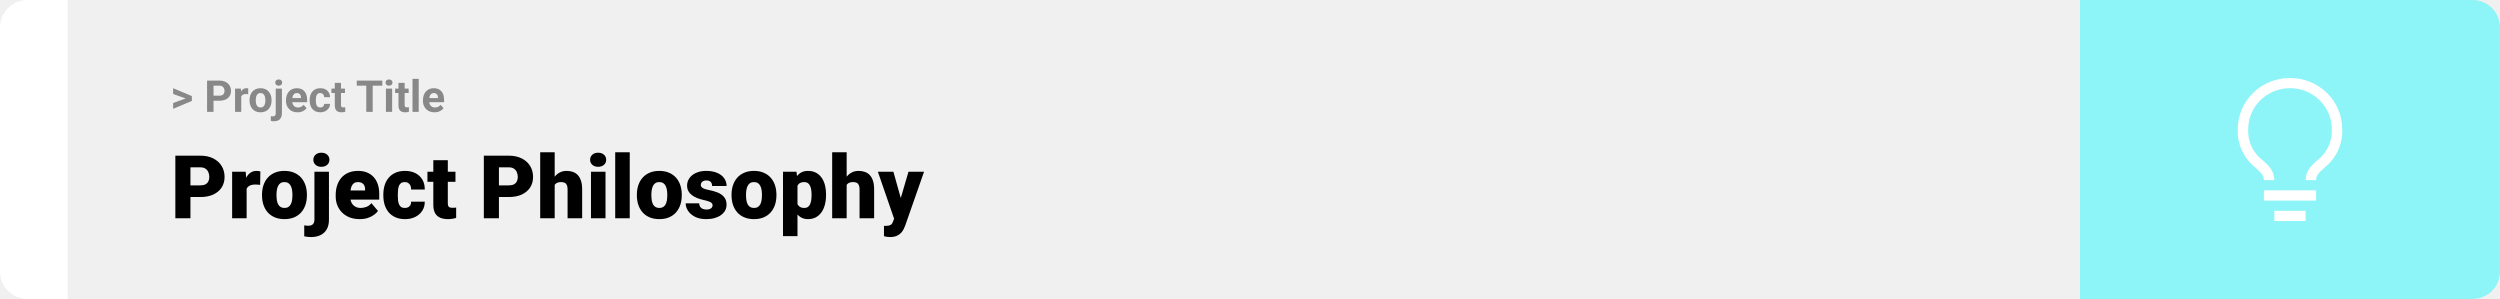
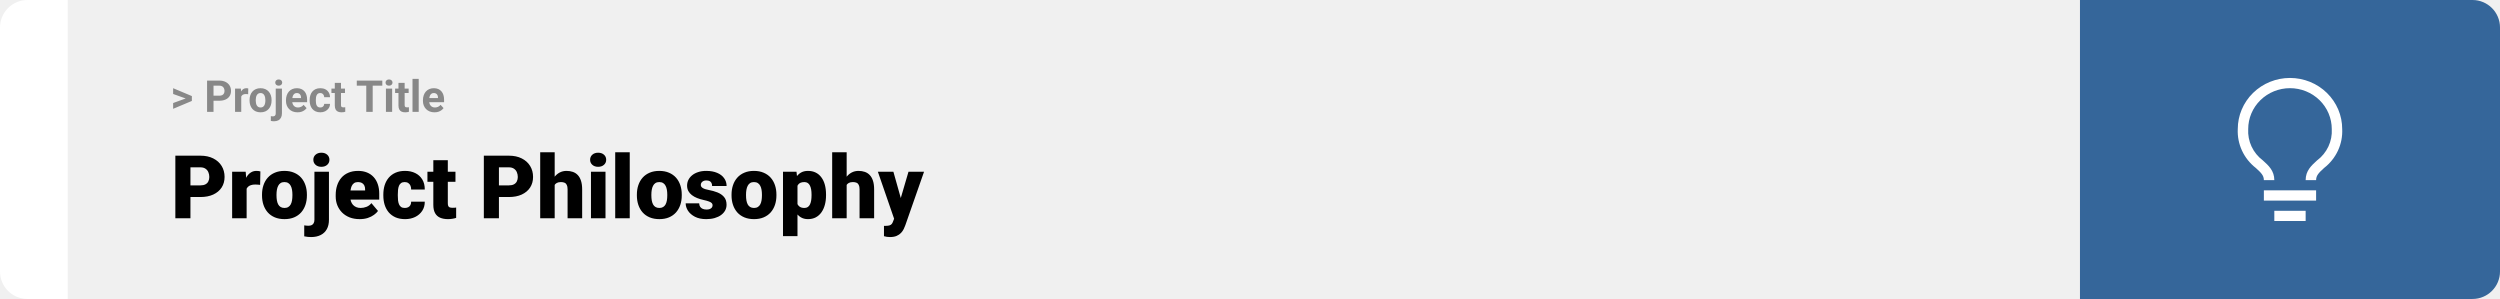
<svg xmlns="http://www.w3.org/2000/svg" width="1363" height="163" viewBox="0 0 1363 163" fill="none">
  <path d="M0 15C0 6.716 6.716 0 15 0H37V163H15C6.716 163 0 156.284 0 148V15Z" fill="white" />
  <rect width="1097" height="163" transform="translate(37)" fill="#F0F0F0" />
  <path d="M101.906 53.922L94.394 51.238V48.086L104.602 52.375V54.637L101.906 53.922ZM94.394 56.172L101.918 53.43L104.602 52.785V55.035L94.394 59.324V56.172ZM119.543 54.918H115.195V52.176H119.543C120.215 52.176 120.762 52.066 121.184 51.848C121.605 51.621 121.914 51.309 122.109 50.91C122.305 50.512 122.402 50.062 122.402 49.562C122.402 49.055 122.305 48.582 122.109 48.145C121.914 47.707 121.605 47.355 121.184 47.09C120.762 46.824 120.215 46.691 119.543 46.691H116.414V61H112.898V43.938H119.543C120.879 43.938 122.023 44.18 122.977 44.664C123.938 45.141 124.672 45.801 125.18 46.645C125.688 47.488 125.941 48.453 125.941 49.539C125.941 50.641 125.688 51.594 125.18 52.398C124.672 53.203 123.938 53.824 122.977 54.262C122.023 54.699 120.879 54.918 119.543 54.918ZM131.531 51.086V61H128.156V48.32H131.332L131.531 51.086ZM135.352 48.238L135.293 51.367C135.129 51.344 134.93 51.324 134.695 51.309C134.469 51.285 134.262 51.273 134.074 51.273C133.598 51.273 133.184 51.336 132.832 51.461C132.488 51.578 132.199 51.754 131.965 51.988C131.738 52.223 131.566 52.508 131.449 52.844C131.34 53.18 131.277 53.562 131.262 53.992L130.582 53.781C130.582 52.961 130.664 52.207 130.828 51.52C130.992 50.824 131.23 50.219 131.543 49.703C131.863 49.188 132.254 48.789 132.715 48.508C133.176 48.227 133.703 48.086 134.297 48.086C134.484 48.086 134.676 48.102 134.871 48.133C135.066 48.156 135.227 48.191 135.352 48.238ZM136.055 54.789V54.543C136.055 53.613 136.188 52.758 136.453 51.977C136.719 51.188 137.105 50.504 137.613 49.926C138.121 49.348 138.746 48.898 139.488 48.578C140.23 48.25 141.082 48.086 142.043 48.086C143.004 48.086 143.859 48.25 144.609 48.578C145.359 48.898 145.988 49.348 146.496 49.926C147.012 50.504 147.402 51.188 147.668 51.977C147.934 52.758 148.066 53.613 148.066 54.543V54.789C148.066 55.711 147.934 56.566 147.668 57.355C147.402 58.137 147.012 58.82 146.496 59.406C145.988 59.984 145.363 60.434 144.621 60.754C143.879 61.074 143.027 61.234 142.066 61.234C141.105 61.234 140.25 61.074 139.5 60.754C138.758 60.434 138.129 59.984 137.613 59.406C137.105 58.82 136.719 58.137 136.453 57.355C136.188 56.566 136.055 55.711 136.055 54.789ZM139.43 54.543V54.789C139.43 55.32 139.477 55.816 139.57 56.277C139.664 56.738 139.812 57.145 140.016 57.496C140.227 57.84 140.5 58.109 140.836 58.305C141.172 58.5 141.582 58.598 142.066 58.598C142.535 58.598 142.938 58.5 143.273 58.305C143.609 58.109 143.879 57.84 144.082 57.496C144.285 57.145 144.434 56.738 144.527 56.277C144.629 55.816 144.68 55.32 144.68 54.789V54.543C144.68 54.027 144.629 53.543 144.527 53.09C144.434 52.629 144.281 52.223 144.07 51.871C143.867 51.512 143.598 51.23 143.262 51.027C142.926 50.824 142.52 50.723 142.043 50.723C141.566 50.723 141.16 50.824 140.824 51.027C140.496 51.23 140.227 51.512 140.016 51.871C139.812 52.223 139.664 52.629 139.57 53.09C139.477 53.543 139.43 54.027 139.43 54.543ZM150.328 48.32H153.715V61.762C153.715 62.699 153.543 63.492 153.199 64.141C152.855 64.789 152.359 65.281 151.711 65.617C151.062 65.953 150.277 66.121 149.355 66.121C149.066 66.121 148.785 66.106 148.512 66.074C148.23 66.043 147.941 65.992 147.645 65.922L147.656 63.332C147.844 63.363 148.027 63.387 148.207 63.402C148.379 63.426 148.555 63.438 148.734 63.438C149.086 63.438 149.379 63.379 149.613 63.262C149.848 63.145 150.023 62.961 150.141 62.711C150.266 62.469 150.328 62.152 150.328 61.762V48.32ZM150.059 45.016C150.059 44.523 150.23 44.117 150.574 43.797C150.926 43.477 151.387 43.316 151.957 43.316C152.535 43.316 152.996 43.477 153.34 43.797C153.684 44.117 153.855 44.523 153.855 45.016C153.855 45.508 153.684 45.914 153.34 46.234C152.996 46.555 152.535 46.715 151.957 46.715C151.387 46.715 150.926 46.555 150.574 46.234C150.23 45.914 150.059 45.508 150.059 45.016ZM162.234 61.234C161.25 61.234 160.367 61.078 159.586 60.766C158.805 60.445 158.141 60.004 157.594 59.441C157.055 58.879 156.641 58.227 156.352 57.484C156.062 56.734 155.918 55.938 155.918 55.094V54.625C155.918 53.664 156.055 52.785 156.328 51.988C156.602 51.191 156.992 50.5 157.5 49.914C158.016 49.328 158.641 48.879 159.375 48.566C160.109 48.246 160.938 48.086 161.859 48.086C162.758 48.086 163.555 48.234 164.25 48.531C164.945 48.828 165.527 49.25 165.996 49.797C166.473 50.344 166.832 51 167.074 51.766C167.316 52.523 167.438 53.367 167.438 54.297V55.703H157.359V53.453H164.121V53.195C164.121 52.727 164.035 52.309 163.863 51.941C163.699 51.566 163.449 51.27 163.113 51.051C162.777 50.832 162.348 50.723 161.824 50.723C161.379 50.723 160.996 50.82 160.676 51.016C160.355 51.211 160.094 51.484 159.891 51.836C159.695 52.188 159.547 52.602 159.445 53.078C159.352 53.547 159.305 54.062 159.305 54.625V55.094C159.305 55.602 159.375 56.07 159.516 56.5C159.664 56.93 159.871 57.301 160.137 57.613C160.41 57.926 160.738 58.168 161.121 58.34C161.512 58.512 161.953 58.598 162.445 58.598C163.055 58.598 163.621 58.48 164.145 58.246C164.676 58.004 165.133 57.641 165.516 57.156L167.156 58.938C166.891 59.32 166.527 59.688 166.066 60.039C165.613 60.391 165.066 60.68 164.426 60.906C163.785 61.125 163.055 61.234 162.234 61.234ZM174.598 58.598C175.012 58.598 175.379 58.52 175.699 58.363C176.02 58.199 176.27 57.973 176.449 57.684C176.637 57.387 176.734 57.039 176.742 56.641H179.918C179.91 57.531 179.672 58.324 179.203 59.02C178.734 59.707 178.105 60.25 177.316 60.648C176.527 61.039 175.645 61.234 174.668 61.234C173.684 61.234 172.824 61.07 172.09 60.742C171.363 60.414 170.758 59.961 170.273 59.383C169.789 58.797 169.426 58.117 169.184 57.344C168.941 56.562 168.82 55.727 168.82 54.836V54.496C168.82 53.598 168.941 52.762 169.184 51.988C169.426 51.207 169.789 50.527 170.273 49.949C170.758 49.363 171.363 48.906 172.09 48.578C172.816 48.25 173.668 48.086 174.645 48.086C175.684 48.086 176.594 48.285 177.375 48.684C178.164 49.082 178.781 49.652 179.227 50.395C179.68 51.129 179.91 52 179.918 53.008H176.742C176.734 52.586 176.645 52.203 176.473 51.859C176.309 51.516 176.066 51.242 175.746 51.039C175.434 50.828 175.047 50.723 174.586 50.723C174.094 50.723 173.691 50.828 173.379 51.039C173.066 51.242 172.824 51.523 172.652 51.883C172.48 52.234 172.359 52.637 172.289 53.09C172.227 53.535 172.195 54.004 172.195 54.496V54.836C172.195 55.328 172.227 55.801 172.289 56.254C172.352 56.707 172.469 57.109 172.641 57.461C172.82 57.812 173.066 58.09 173.379 58.293C173.691 58.496 174.098 58.598 174.598 58.598ZM188.086 48.32V50.711H180.703V48.32H188.086ZM182.531 45.191H185.906V57.18C185.906 57.547 185.953 57.828 186.047 58.023C186.148 58.219 186.297 58.355 186.492 58.434C186.688 58.504 186.934 58.539 187.23 58.539C187.441 58.539 187.629 58.531 187.793 58.516C187.965 58.492 188.109 58.469 188.227 58.445L188.238 60.93C187.949 61.023 187.637 61.098 187.301 61.152C186.965 61.207 186.594 61.234 186.188 61.234C185.445 61.234 184.797 61.113 184.242 60.871C183.695 60.621 183.273 60.223 182.977 59.676C182.68 59.129 182.531 58.41 182.531 57.52V45.191ZM203.191 43.938V61H199.688V43.938H203.191ZM208.441 43.938V46.691H194.52V43.938H208.441ZM213.797 48.32V61H210.41V48.32H213.797ZM210.199 45.016C210.199 44.523 210.371 44.117 210.715 43.797C211.059 43.477 211.52 43.316 212.098 43.316C212.668 43.316 213.125 43.477 213.469 43.797C213.82 44.117 213.996 44.523 213.996 45.016C213.996 45.508 213.82 45.914 213.469 46.234C213.125 46.555 212.668 46.715 212.098 46.715C211.52 46.715 211.059 46.555 210.715 46.234C210.371 45.914 210.199 45.508 210.199 45.016ZM222.797 48.32V50.711H215.414V48.32H222.797ZM217.242 45.191H220.617V57.18C220.617 57.547 220.664 57.828 220.758 58.023C220.859 58.219 221.008 58.355 221.203 58.434C221.398 58.504 221.645 58.539 221.941 58.539C222.152 58.539 222.34 58.531 222.504 58.516C222.676 58.492 222.82 58.469 222.938 58.445L222.949 60.93C222.66 61.023 222.348 61.098 222.012 61.152C221.676 61.207 221.305 61.234 220.898 61.234C220.156 61.234 219.508 61.113 218.953 60.871C218.406 60.621 217.984 60.223 217.688 59.676C217.391 59.129 217.242 58.41 217.242 57.52V45.191ZM228.281 43V61H224.895V43H228.281ZM236.906 61.234C235.922 61.234 235.039 61.078 234.258 60.766C233.477 60.445 232.812 60.004 232.266 59.441C231.727 58.879 231.312 58.227 231.023 57.484C230.734 56.734 230.59 55.938 230.59 55.094V54.625C230.59 53.664 230.727 52.785 231 51.988C231.273 51.191 231.664 50.5 232.172 49.914C232.688 49.328 233.312 48.879 234.047 48.566C234.781 48.246 235.609 48.086 236.531 48.086C237.43 48.086 238.227 48.234 238.922 48.531C239.617 48.828 240.199 49.25 240.668 49.797C241.145 50.344 241.504 51 241.746 51.766C241.988 52.523 242.109 53.367 242.109 54.297V55.703H232.031V53.453H238.793V53.195C238.793 52.727 238.707 52.309 238.535 51.941C238.371 51.566 238.121 51.27 237.785 51.051C237.449 50.832 237.02 50.723 236.496 50.723C236.051 50.723 235.668 50.82 235.348 51.016C235.027 51.211 234.766 51.484 234.562 51.836C234.367 52.188 234.219 52.602 234.117 53.078C234.023 53.547 233.977 54.062 233.977 54.625V55.094C233.977 55.602 234.047 56.07 234.188 56.5C234.336 56.93 234.543 57.301 234.809 57.613C235.082 57.926 235.41 58.168 235.793 58.34C236.184 58.512 236.625 58.598 237.117 58.598C237.727 58.598 238.293 58.48 238.816 58.246C239.348 58.004 239.805 57.641 240.188 57.156L241.828 58.938C241.562 59.32 241.199 59.688 240.738 60.039C240.285 60.391 239.738 60.68 239.098 60.906C238.457 61.125 237.727 61.234 236.906 61.234Z" fill="#888888" />
  <path d="M109.219 107.422H100.734V101.07H109.219C110.375 101.07 111.312 100.875 112.031 100.484C112.75 100.094 113.273 99.555 113.602 98.867C113.945 98.164 114.117 97.375 114.117 96.5C114.117 95.562 113.945 94.695 113.602 93.898C113.273 93.102 112.75 92.461 112.031 91.977C111.312 91.477 110.375 91.227 109.219 91.227H103.828V119H95.602V84.875H109.219C111.953 84.875 114.305 85.375 116.273 86.375C118.258 87.375 119.781 88.75 120.844 90.5C121.906 92.234 122.438 94.219 122.438 96.453C122.438 98.656 121.906 100.578 120.844 102.219C119.781 103.859 118.258 105.141 116.273 106.062C114.305 106.969 111.953 107.422 109.219 107.422ZM134.461 99.922V119H126.562V93.641H133.945L134.461 99.922ZM141.961 93.453L141.82 100.789C141.508 100.758 141.086 100.719 140.555 100.672C140.023 100.625 139.578 100.602 139.219 100.602C138.297 100.602 137.5 100.711 136.828 100.93C136.172 101.133 135.625 101.445 135.188 101.867C134.766 102.273 134.453 102.789 134.25 103.414C134.062 104.039 133.977 104.766 133.992 105.594L132.562 104.656C132.562 102.953 132.727 101.406 133.055 100.016C133.398 98.609 133.883 97.398 134.508 96.383C135.133 95.352 135.891 94.562 136.781 94.016C137.672 93.453 138.672 93.172 139.781 93.172C140.172 93.172 140.555 93.195 140.93 93.242C141.32 93.289 141.664 93.359 141.961 93.453ZM142.852 106.578V106.086C142.852 104.227 143.117 102.516 143.648 100.953C144.18 99.375 144.961 98.008 145.992 96.852C147.023 95.695 148.297 94.797 149.812 94.156C151.328 93.5 153.078 93.172 155.062 93.172C157.062 93.172 158.82 93.5 160.336 94.156C161.867 94.797 163.148 95.695 164.18 96.852C165.211 98.008 165.992 99.375 166.523 100.953C167.055 102.516 167.32 104.227 167.32 106.086V106.578C167.32 108.422 167.055 110.133 166.523 111.711C165.992 113.273 165.211 114.641 164.18 115.812C163.148 116.969 161.875 117.867 160.359 118.508C158.844 119.148 157.094 119.469 155.109 119.469C153.125 119.469 151.367 119.148 149.836 118.508C148.305 117.867 147.023 116.969 145.992 115.812C144.961 114.641 144.18 113.273 143.648 111.711C143.117 110.133 142.852 108.422 142.852 106.578ZM150.75 106.086V106.578C150.75 107.531 150.82 108.422 150.961 109.25C151.102 110.078 151.336 110.805 151.664 111.43C151.992 112.039 152.438 112.516 153 112.859C153.562 113.203 154.266 113.375 155.109 113.375C155.938 113.375 156.625 113.203 157.172 112.859C157.734 112.516 158.18 112.039 158.508 111.43C158.836 110.805 159.07 110.078 159.211 109.25C159.352 108.422 159.422 107.531 159.422 106.578V106.086C159.422 105.164 159.352 104.297 159.211 103.484C159.07 102.656 158.836 101.93 158.508 101.305C158.18 100.664 157.734 100.164 157.172 99.805C156.609 99.445 155.906 99.266 155.062 99.266C154.234 99.266 153.539 99.445 152.977 99.805C152.43 100.164 151.992 100.664 151.664 101.305C151.336 101.93 151.102 102.656 150.961 103.484C150.82 104.297 150.75 105.164 150.75 106.086ZM171.422 93.641H179.344V119.82C179.344 121.852 178.953 123.562 178.172 124.953C177.391 126.359 176.273 127.422 174.82 128.141C173.367 128.875 171.633 129.242 169.617 129.242C168.945 129.242 168.328 129.211 167.766 129.148C167.188 129.102 166.555 129 165.867 128.844V122.867C166.273 122.93 166.648 122.977 166.992 123.008C167.336 123.055 167.711 123.078 168.117 123.078C168.836 123.078 169.438 122.961 169.922 122.727C170.406 122.492 170.773 122.133 171.023 121.648C171.289 121.164 171.422 120.555 171.422 119.82V93.641ZM170.836 87.102C170.836 85.977 171.242 85.055 172.055 84.336C172.867 83.617 173.922 83.258 175.219 83.258C176.516 83.258 177.57 83.617 178.383 84.336C179.195 85.055 179.602 85.977 179.602 87.102C179.602 88.227 179.195 89.148 178.383 89.867C177.57 90.586 176.516 90.945 175.219 90.945C173.922 90.945 172.867 90.586 172.055 89.867C171.242 89.148 170.836 88.227 170.836 87.102ZM196.102 119.469C194.039 119.469 192.195 119.148 190.57 118.508C188.945 117.852 187.57 116.953 186.445 115.812C185.336 114.672 184.484 113.359 183.891 111.875C183.312 110.391 183.023 108.82 183.023 107.164V106.273C183.023 104.414 183.281 102.695 183.797 101.117C184.312 99.523 185.078 98.133 186.094 96.945C187.109 95.758 188.383 94.836 189.914 94.18C191.445 93.508 193.227 93.172 195.258 93.172C197.055 93.172 198.664 93.461 200.086 94.039C201.508 94.617 202.711 95.445 203.695 96.523C204.695 97.602 205.453 98.906 205.969 100.438C206.5 101.969 206.766 103.688 206.766 105.594V108.805H186.047V103.859H199.055V103.25C199.07 102.406 198.922 101.688 198.609 101.094C198.312 100.5 197.875 100.047 197.297 99.734C196.719 99.422 196.016 99.266 195.188 99.266C194.328 99.266 193.617 99.453 193.055 99.828C192.508 100.203 192.078 100.719 191.766 101.375C191.469 102.016 191.258 102.758 191.133 103.602C191.008 104.445 190.945 105.336 190.945 106.273V107.164C190.945 108.102 191.07 108.953 191.32 109.719C191.586 110.484 191.961 111.141 192.445 111.688C192.945 112.219 193.539 112.633 194.227 112.93C194.93 113.227 195.727 113.375 196.617 113.375C197.695 113.375 198.758 113.172 199.805 112.766C200.852 112.359 201.75 111.688 202.5 110.75L206.086 115.016C205.57 115.75 204.836 116.461 203.883 117.148C202.945 117.836 201.82 118.398 200.508 118.836C199.195 119.258 197.727 119.469 196.102 119.469ZM220.688 113.375C221.422 113.375 222.047 113.242 222.562 112.977C223.094 112.695 223.492 112.305 223.758 111.805C224.039 111.289 224.172 110.672 224.156 109.953H231.586C231.602 111.859 231.133 113.531 230.18 114.969C229.242 116.391 227.961 117.5 226.336 118.297C224.727 119.078 222.906 119.469 220.875 119.469C218.891 119.469 217.156 119.148 215.672 118.508C214.188 117.852 212.945 116.945 211.945 115.789C210.961 114.617 210.219 113.25 209.719 111.688C209.234 110.125 208.992 108.43 208.992 106.602V106.062C208.992 104.234 209.234 102.539 209.719 100.977C210.219 99.398 210.961 98.031 211.945 96.875C212.945 95.703 214.18 94.797 215.648 94.156C217.133 93.5 218.859 93.172 220.828 93.172C222.938 93.172 224.797 93.57 226.406 94.367C228.031 95.164 229.305 96.32 230.227 97.836C231.148 99.352 231.602 101.188 231.586 103.344H224.156C224.172 102.578 224.055 101.891 223.805 101.281C223.555 100.672 223.164 100.188 222.633 99.828C222.117 99.453 221.453 99.266 220.641 99.266C219.828 99.266 219.172 99.445 218.672 99.805C218.172 100.164 217.789 100.664 217.523 101.305C217.273 101.93 217.102 102.648 217.008 103.461C216.93 104.273 216.891 105.141 216.891 106.062V106.602C216.891 107.539 216.93 108.422 217.008 109.25C217.102 110.062 217.281 110.781 217.547 111.406C217.812 112.016 218.195 112.5 218.695 112.859C219.195 113.203 219.859 113.375 220.688 113.375ZM248.32 93.641V99.125H233.039V93.641H248.32ZM236.25 87.336H244.148V110.727C244.148 111.398 244.227 111.922 244.383 112.297C244.539 112.656 244.805 112.914 245.18 113.07C245.57 113.211 246.086 113.281 246.727 113.281C247.18 113.281 247.555 113.273 247.852 113.258C248.148 113.227 248.43 113.188 248.695 113.141V118.789C248.023 119.008 247.32 119.172 246.586 119.281C245.852 119.406 245.07 119.469 244.242 119.469C242.555 119.469 241.109 119.203 239.906 118.672C238.719 118.141 237.812 117.305 237.188 116.164C236.562 115.023 236.25 113.539 236.25 111.711V87.336ZM277.406 107.422H268.922V101.07H277.406C278.562 101.07 279.5 100.875 280.219 100.484C280.938 100.094 281.461 99.555 281.789 98.867C282.133 98.164 282.305 97.375 282.305 96.5C282.305 95.562 282.133 94.695 281.789 93.898C281.461 93.102 280.938 92.461 280.219 91.977C279.5 91.477 278.562 91.227 277.406 91.227H272.016V119H263.789V84.875H277.406C280.141 84.875 282.492 85.375 284.461 86.375C286.445 87.375 287.969 88.75 289.031 90.5C290.094 92.234 290.625 94.219 290.625 96.453C290.625 98.656 290.094 100.578 289.031 102.219C287.969 103.859 286.445 105.141 284.461 106.062C282.492 106.969 280.141 107.422 277.406 107.422ZM302.414 83V119H294.516V83H302.414ZM301.477 105.453L299.625 105.5C299.625 103.719 299.844 102.078 300.281 100.578C300.719 99.078 301.344 97.773 302.156 96.664C302.969 95.555 303.945 94.695 305.086 94.086C306.227 93.477 307.492 93.172 308.883 93.172C310.133 93.172 311.273 93.352 312.305 93.711C313.352 94.07 314.25 94.648 315 95.445C315.766 96.242 316.352 97.281 316.758 98.562C317.18 99.844 317.391 101.406 317.391 103.25V119H309.445V103.203C309.445 102.172 309.297 101.375 309 100.812C308.719 100.234 308.312 99.836 307.781 99.617C307.25 99.383 306.602 99.266 305.836 99.266C304.914 99.266 304.164 99.422 303.586 99.734C303.008 100.047 302.562 100.484 302.25 101.047C301.953 101.594 301.75 102.242 301.641 102.992C301.531 103.742 301.477 104.562 301.477 105.453ZM330.117 93.641V119H322.195V93.641H330.117ZM321.727 87.102C321.727 85.977 322.133 85.055 322.945 84.336C323.758 83.617 324.812 83.258 326.109 83.258C327.406 83.258 328.461 83.617 329.273 84.336C330.086 85.055 330.492 85.977 330.492 87.102C330.492 88.227 330.086 89.148 329.273 89.867C328.461 90.586 327.406 90.945 326.109 90.945C324.812 90.945 323.758 90.586 322.945 89.867C322.133 89.148 321.727 88.227 321.727 87.102ZM343.336 83V119H335.414V83H343.336ZM347.227 106.578V106.086C347.227 104.227 347.492 102.516 348.023 100.953C348.555 99.375 349.336 98.008 350.367 96.852C351.398 95.695 352.672 94.797 354.188 94.156C355.703 93.5 357.453 93.172 359.438 93.172C361.438 93.172 363.195 93.5 364.711 94.156C366.242 94.797 367.523 95.695 368.555 96.852C369.586 98.008 370.367 99.375 370.898 100.953C371.43 102.516 371.695 104.227 371.695 106.086V106.578C371.695 108.422 371.43 110.133 370.898 111.711C370.367 113.273 369.586 114.641 368.555 115.812C367.523 116.969 366.25 117.867 364.734 118.508C363.219 119.148 361.469 119.469 359.484 119.469C357.5 119.469 355.742 119.148 354.211 118.508C352.68 117.867 351.398 116.969 350.367 115.812C349.336 114.641 348.555 113.273 348.023 111.711C347.492 110.133 347.227 108.422 347.227 106.578ZM355.125 106.086V106.578C355.125 107.531 355.195 108.422 355.336 109.25C355.477 110.078 355.711 110.805 356.039 111.43C356.367 112.039 356.812 112.516 357.375 112.859C357.938 113.203 358.641 113.375 359.484 113.375C360.312 113.375 361 113.203 361.547 112.859C362.109 112.516 362.555 112.039 362.883 111.43C363.211 110.805 363.445 110.078 363.586 109.25C363.727 108.422 363.797 107.531 363.797 106.578V106.086C363.797 105.164 363.727 104.297 363.586 103.484C363.445 102.656 363.211 101.93 362.883 101.305C362.555 100.664 362.109 100.164 361.547 99.805C360.984 99.445 360.281 99.266 359.438 99.266C358.609 99.266 357.914 99.445 357.352 99.805C356.805 100.164 356.367 100.664 356.039 101.305C355.711 101.93 355.477 102.656 355.336 103.484C355.195 104.297 355.125 105.164 355.125 106.086ZM388.5 111.875C388.5 111.438 388.352 111.062 388.055 110.75C387.773 110.422 387.273 110.125 386.555 109.859C385.836 109.578 384.828 109.297 383.531 109.016C382.297 108.75 381.133 108.398 380.039 107.961C378.961 107.523 378.016 106.992 377.203 106.367C376.391 105.742 375.75 105 375.281 104.141C374.828 103.281 374.602 102.297 374.602 101.188C374.602 100.109 374.828 99.094 375.281 98.141C375.75 97.172 376.43 96.32 377.32 95.586C378.227 94.836 379.328 94.25 380.625 93.828C381.922 93.391 383.398 93.172 385.055 93.172C387.336 93.172 389.305 93.523 390.961 94.227C392.617 94.914 393.891 95.883 394.781 97.133C395.688 98.367 396.141 99.797 396.141 101.422H388.242C388.242 100.781 388.133 100.234 387.914 99.781C387.711 99.328 387.375 98.984 386.906 98.75C386.438 98.5 385.812 98.375 385.031 98.375C384.484 98.375 383.984 98.477 383.531 98.68C383.094 98.883 382.742 99.164 382.477 99.523C382.211 99.883 382.078 100.305 382.078 100.789C382.078 101.133 382.156 101.445 382.312 101.727C382.484 101.992 382.742 102.242 383.086 102.477C383.43 102.695 383.867 102.898 384.398 103.086C384.93 103.258 385.57 103.414 386.32 103.555C388.023 103.867 389.617 104.312 391.102 104.891C392.586 105.469 393.789 106.289 394.711 107.352C395.648 108.414 396.117 109.844 396.117 111.641C396.117 112.766 395.859 113.805 395.344 114.758C394.828 115.695 394.086 116.523 393.117 117.242C392.148 117.945 390.984 118.492 389.625 118.883C388.266 119.273 386.734 119.469 385.031 119.469C382.609 119.469 380.562 119.039 378.891 118.18C377.219 117.305 375.953 116.211 375.094 114.898C374.25 113.57 373.828 112.227 373.828 110.867H381.188C381.219 111.648 381.406 112.289 381.75 112.789C382.109 113.289 382.586 113.656 383.18 113.891C383.773 114.125 384.461 114.242 385.242 114.242C385.961 114.242 386.555 114.141 387.023 113.938C387.508 113.734 387.875 113.461 388.125 113.117C388.375 112.758 388.5 112.344 388.5 111.875ZM398.836 106.578V106.086C398.836 104.227 399.102 102.516 399.633 100.953C400.164 99.375 400.945 98.008 401.977 96.852C403.008 95.695 404.281 94.797 405.797 94.156C407.312 93.5 409.062 93.172 411.047 93.172C413.047 93.172 414.805 93.5 416.32 94.156C417.852 94.797 419.133 95.695 420.164 96.852C421.195 98.008 421.977 99.375 422.508 100.953C423.039 102.516 423.305 104.227 423.305 106.086V106.578C423.305 108.422 423.039 110.133 422.508 111.711C421.977 113.273 421.195 114.641 420.164 115.812C419.133 116.969 417.859 117.867 416.344 118.508C414.828 119.148 413.078 119.469 411.094 119.469C409.109 119.469 407.352 119.148 405.82 118.508C404.289 117.867 403.008 116.969 401.977 115.812C400.945 114.641 400.164 113.273 399.633 111.711C399.102 110.133 398.836 108.422 398.836 106.578ZM406.734 106.086V106.578C406.734 107.531 406.805 108.422 406.945 109.25C407.086 110.078 407.32 110.805 407.648 111.43C407.977 112.039 408.422 112.516 408.984 112.859C409.547 113.203 410.25 113.375 411.094 113.375C411.922 113.375 412.609 113.203 413.156 112.859C413.719 112.516 414.164 112.039 414.492 111.43C414.82 110.805 415.055 110.078 415.195 109.25C415.336 108.422 415.406 107.531 415.406 106.578V106.086C415.406 105.164 415.336 104.297 415.195 103.484C415.055 102.656 414.82 101.93 414.492 101.305C414.164 100.664 413.719 100.164 413.156 99.805C412.594 99.445 411.891 99.266 411.047 99.266C410.219 99.266 409.523 99.445 408.961 99.805C408.414 100.164 407.977 100.664 407.648 101.305C407.32 101.93 407.086 102.656 406.945 103.484C406.805 104.297 406.734 105.164 406.734 106.086ZM434.789 98.516V128.75H426.891V93.641H434.25L434.789 98.516ZM450.352 106.016V106.508C450.352 108.352 450.141 110.062 449.719 111.641C449.297 113.219 448.672 114.594 447.844 115.766C447.016 116.938 445.984 117.852 444.75 118.508C443.531 119.148 442.117 119.469 440.508 119.469C438.992 119.469 437.688 119.133 436.594 118.461C435.5 117.789 434.586 116.859 433.852 115.672C433.117 114.484 432.523 113.125 432.07 111.594C431.617 110.062 431.258 108.445 430.992 106.742V106.109C431.258 104.281 431.617 102.586 432.07 101.023C432.523 99.445 433.117 98.07 433.852 96.898C434.586 95.727 435.492 94.812 436.57 94.156C437.664 93.5 438.969 93.172 440.484 93.172C442.094 93.172 443.508 93.477 444.727 94.086C445.961 94.695 446.992 95.57 447.82 96.711C448.664 97.836 449.297 99.188 449.719 100.766C450.141 102.344 450.352 104.094 450.352 106.016ZM442.453 106.508V106.016C442.453 105.031 442.383 104.133 442.242 103.32C442.102 102.492 441.875 101.773 441.562 101.164C441.266 100.555 440.867 100.086 440.367 99.758C439.867 99.43 439.25 99.266 438.516 99.266C437.672 99.266 436.961 99.398 436.383 99.664C435.82 99.914 435.367 100.305 435.023 100.836C434.695 101.352 434.461 102 434.32 102.781C434.195 103.547 434.141 104.445 434.156 105.477V107.398C434.125 108.586 434.242 109.633 434.508 110.539C434.773 111.43 435.234 112.125 435.891 112.625C436.547 113.125 437.438 113.375 438.562 113.375C439.312 113.375 439.938 113.203 440.438 112.859C440.938 112.5 441.336 112.008 441.633 111.383C441.93 110.742 442.141 110.008 442.266 109.18C442.391 108.352 442.453 107.461 442.453 106.508ZM461.602 83V119H453.703V83H461.602ZM460.664 105.453L458.812 105.5C458.812 103.719 459.031 102.078 459.469 100.578C459.906 99.078 460.531 97.773 461.344 96.664C462.156 95.555 463.133 94.695 464.273 94.086C465.414 93.477 466.68 93.172 468.07 93.172C469.32 93.172 470.461 93.352 471.492 93.711C472.539 94.07 473.438 94.648 474.188 95.445C474.953 96.242 475.539 97.281 475.945 98.562C476.367 99.844 476.578 101.406 476.578 103.25V119H468.633V103.203C468.633 102.172 468.484 101.375 468.188 100.812C467.906 100.234 467.5 99.836 466.969 99.617C466.438 99.383 465.789 99.266 465.023 99.266C464.102 99.266 463.352 99.422 462.773 99.734C462.195 100.047 461.75 100.484 461.438 101.047C461.141 101.594 460.938 102.242 460.828 102.992C460.719 103.742 460.664 104.562 460.664 105.453ZM488.742 116.023L495.305 93.641H503.789L493.594 122.773C493.375 123.414 493.086 124.102 492.727 124.836C492.367 125.586 491.875 126.297 491.25 126.969C490.625 127.641 489.82 128.188 488.836 128.609C487.867 129.031 486.664 129.242 485.227 129.242C484.461 129.242 483.898 129.203 483.539 129.125C483.195 129.062 482.664 128.945 481.945 128.773V123.125C482.148 123.125 482.32 123.125 482.461 123.125C482.617 123.125 482.789 123.125 482.977 123.125C483.82 123.125 484.492 123.039 484.992 122.867C485.508 122.695 485.898 122.445 486.164 122.117C486.445 121.789 486.664 121.391 486.82 120.922L488.742 116.023ZM487.078 93.641L492.07 111.383L492.938 119.75H487.641L478.617 93.641H487.078Z" fill="black" />
-   <path d="M1134 0H1348C1356.28 0 1363 6.716 1363 15V148C1363 156.284 1356.28 163 1348 163H1134V0Z" fill="#8DF4F7" />
+   <path d="M1134 0H1348C1356.28 0 1363 6.716 1363 15V148C1363 156.284 1356.28 163 1348 163H1134V0Z" fill="#35669A" />
  <path d="M1234.26 103.786H1262.74V109.357H1234.26V103.786ZM1239.96 114.929H1257.04V120.5H1239.96V114.929ZM1248.5 42.5C1240.95 42.5 1233.71 45.435 1228.37 50.659C1223.03 55.883 1220.03 62.969 1220.03 70.357C1219.84 74.406 1220.63 78.441 1222.34 82.132C1224.05 85.822 1226.64 89.062 1229.88 91.584C1232.73 94.175 1234.26 95.651 1234.26 98.214H1239.96C1239.96 93.089 1236.8 90.219 1233.72 87.461C1231.06 85.468 1228.94 82.866 1227.55 79.884C1226.15 76.902 1225.53 73.631 1225.72 70.357C1225.72 64.447 1228.12 58.778 1232.39 54.599C1236.67 50.419 1242.46 48.071 1248.5 48.071C1254.54 48.071 1260.33 50.419 1264.61 54.599C1268.88 58.778 1271.28 64.447 1271.28 70.357C1271.47 73.633 1270.84 76.906 1269.44 79.888C1268.04 82.87 1265.92 85.471 1263.25 87.461C1260.2 90.247 1257.04 93.033 1257.04 98.214H1262.74C1262.74 95.651 1264.25 94.175 1267.12 91.556C1270.36 89.038 1272.94 85.803 1274.66 82.118C1276.37 78.432 1277.16 74.401 1276.97 70.357C1276.97 66.699 1276.24 63.077 1274.81 59.697C1273.37 56.317 1271.28 53.246 1268.63 50.659C1265.99 48.072 1262.85 46.02 1259.4 44.62C1255.94 43.221 1252.24 42.5 1248.5 42.5Z" fill="white" />
</svg>
